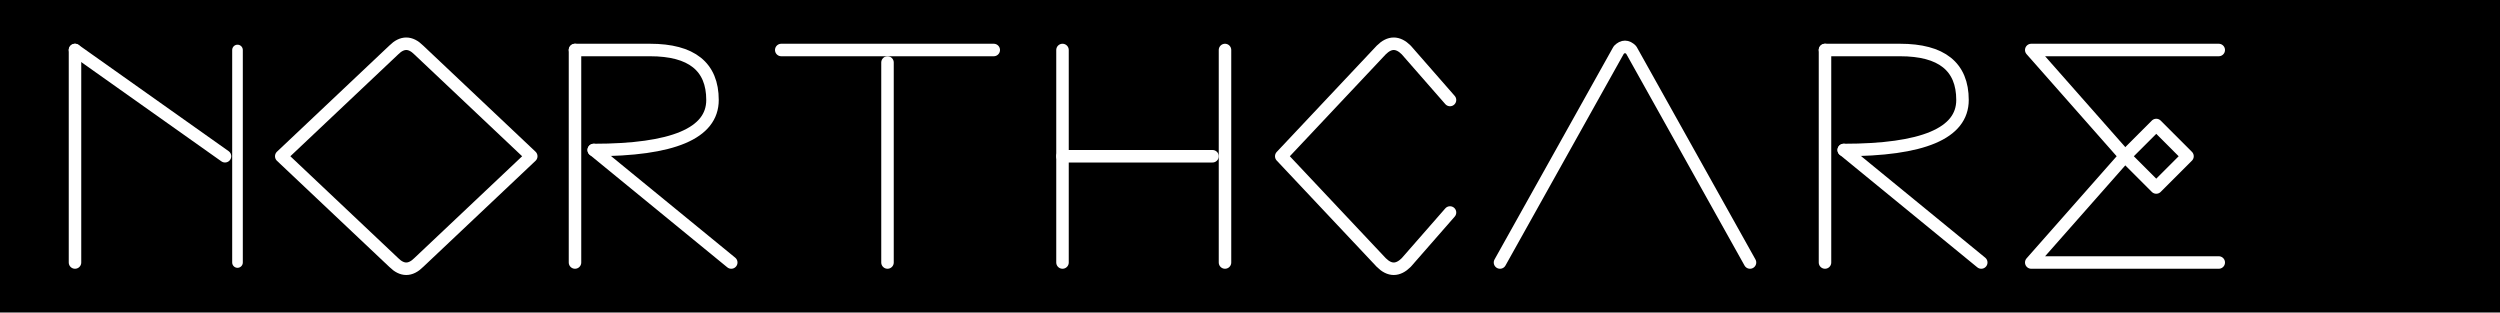
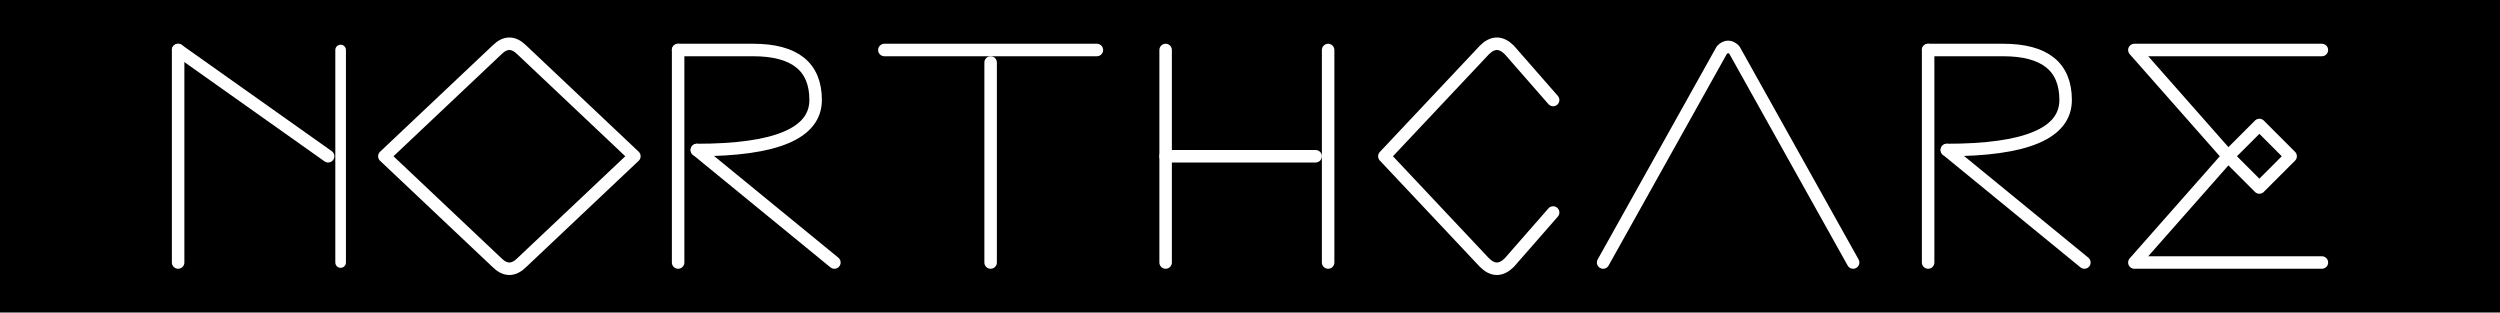
<svg xmlns="http://www.w3.org/2000/svg" viewBox="0 0 400 50">
  <rect width="400" height="50" fill="#000000" />
-   <g fill="none" stroke="#FFFFFF" stroke-width="2" stroke-linecap="round" stroke-linejoin="round">
+   <g fill="none" stroke="#FFFFFF" stroke-width="2" stroke-linecap="round" stroke-linejoin="round" transform="translate(16.5, 0)">
    <path d="M 12 42 L 12 8" />
    <path d="M 12 8 L 36 25" />
    <path d="M 38 42 L 38 8" stroke-width="1.7" />
    <path d="M 63 8 Q 65 6 67 8 L 85 25 L 67 42 Q 65 44 63 42 L 45 25 Z" />
    <path d="M 92 42 L 92 8" />
    <path d="M 92 8 L 104 8 Q 114 8 114 16 Q 114 24 95 24" />
    <path d="M 95 24 L 117 42" />
    <path d="M 125 8 L 159 8" />
    <path d="M 142 10 L 142 42" />
    <path d="M 170 8 L 170 42" />
    <path d="M 170 25 L 194 25" />
    <path d="M 196 8 L 196 42" />
    <path d="M 232 16 L 225 8 Q 223 6 221 8 L 205 25 L 221 42 Q 223 44 225 42 L 232 34" />
    <path d="M 240 42 L 259 8 Q 260 7 261 8 L 280 42" />
    <path d="M 292 42 L 292 8" />
    <path d="M 292 8 L 304 8 Q 314 8 314 16 Q 314 24 295 24" />
    <path d="M 295 24 L 317 42" />
    <path d="M 355 8 L 325 8 L 340 25 L 325 42 L 355 42" />
    <path d="M 340 25 L 345 20 L 350 25 L 345 30 Z" />
  </g>
</svg>
